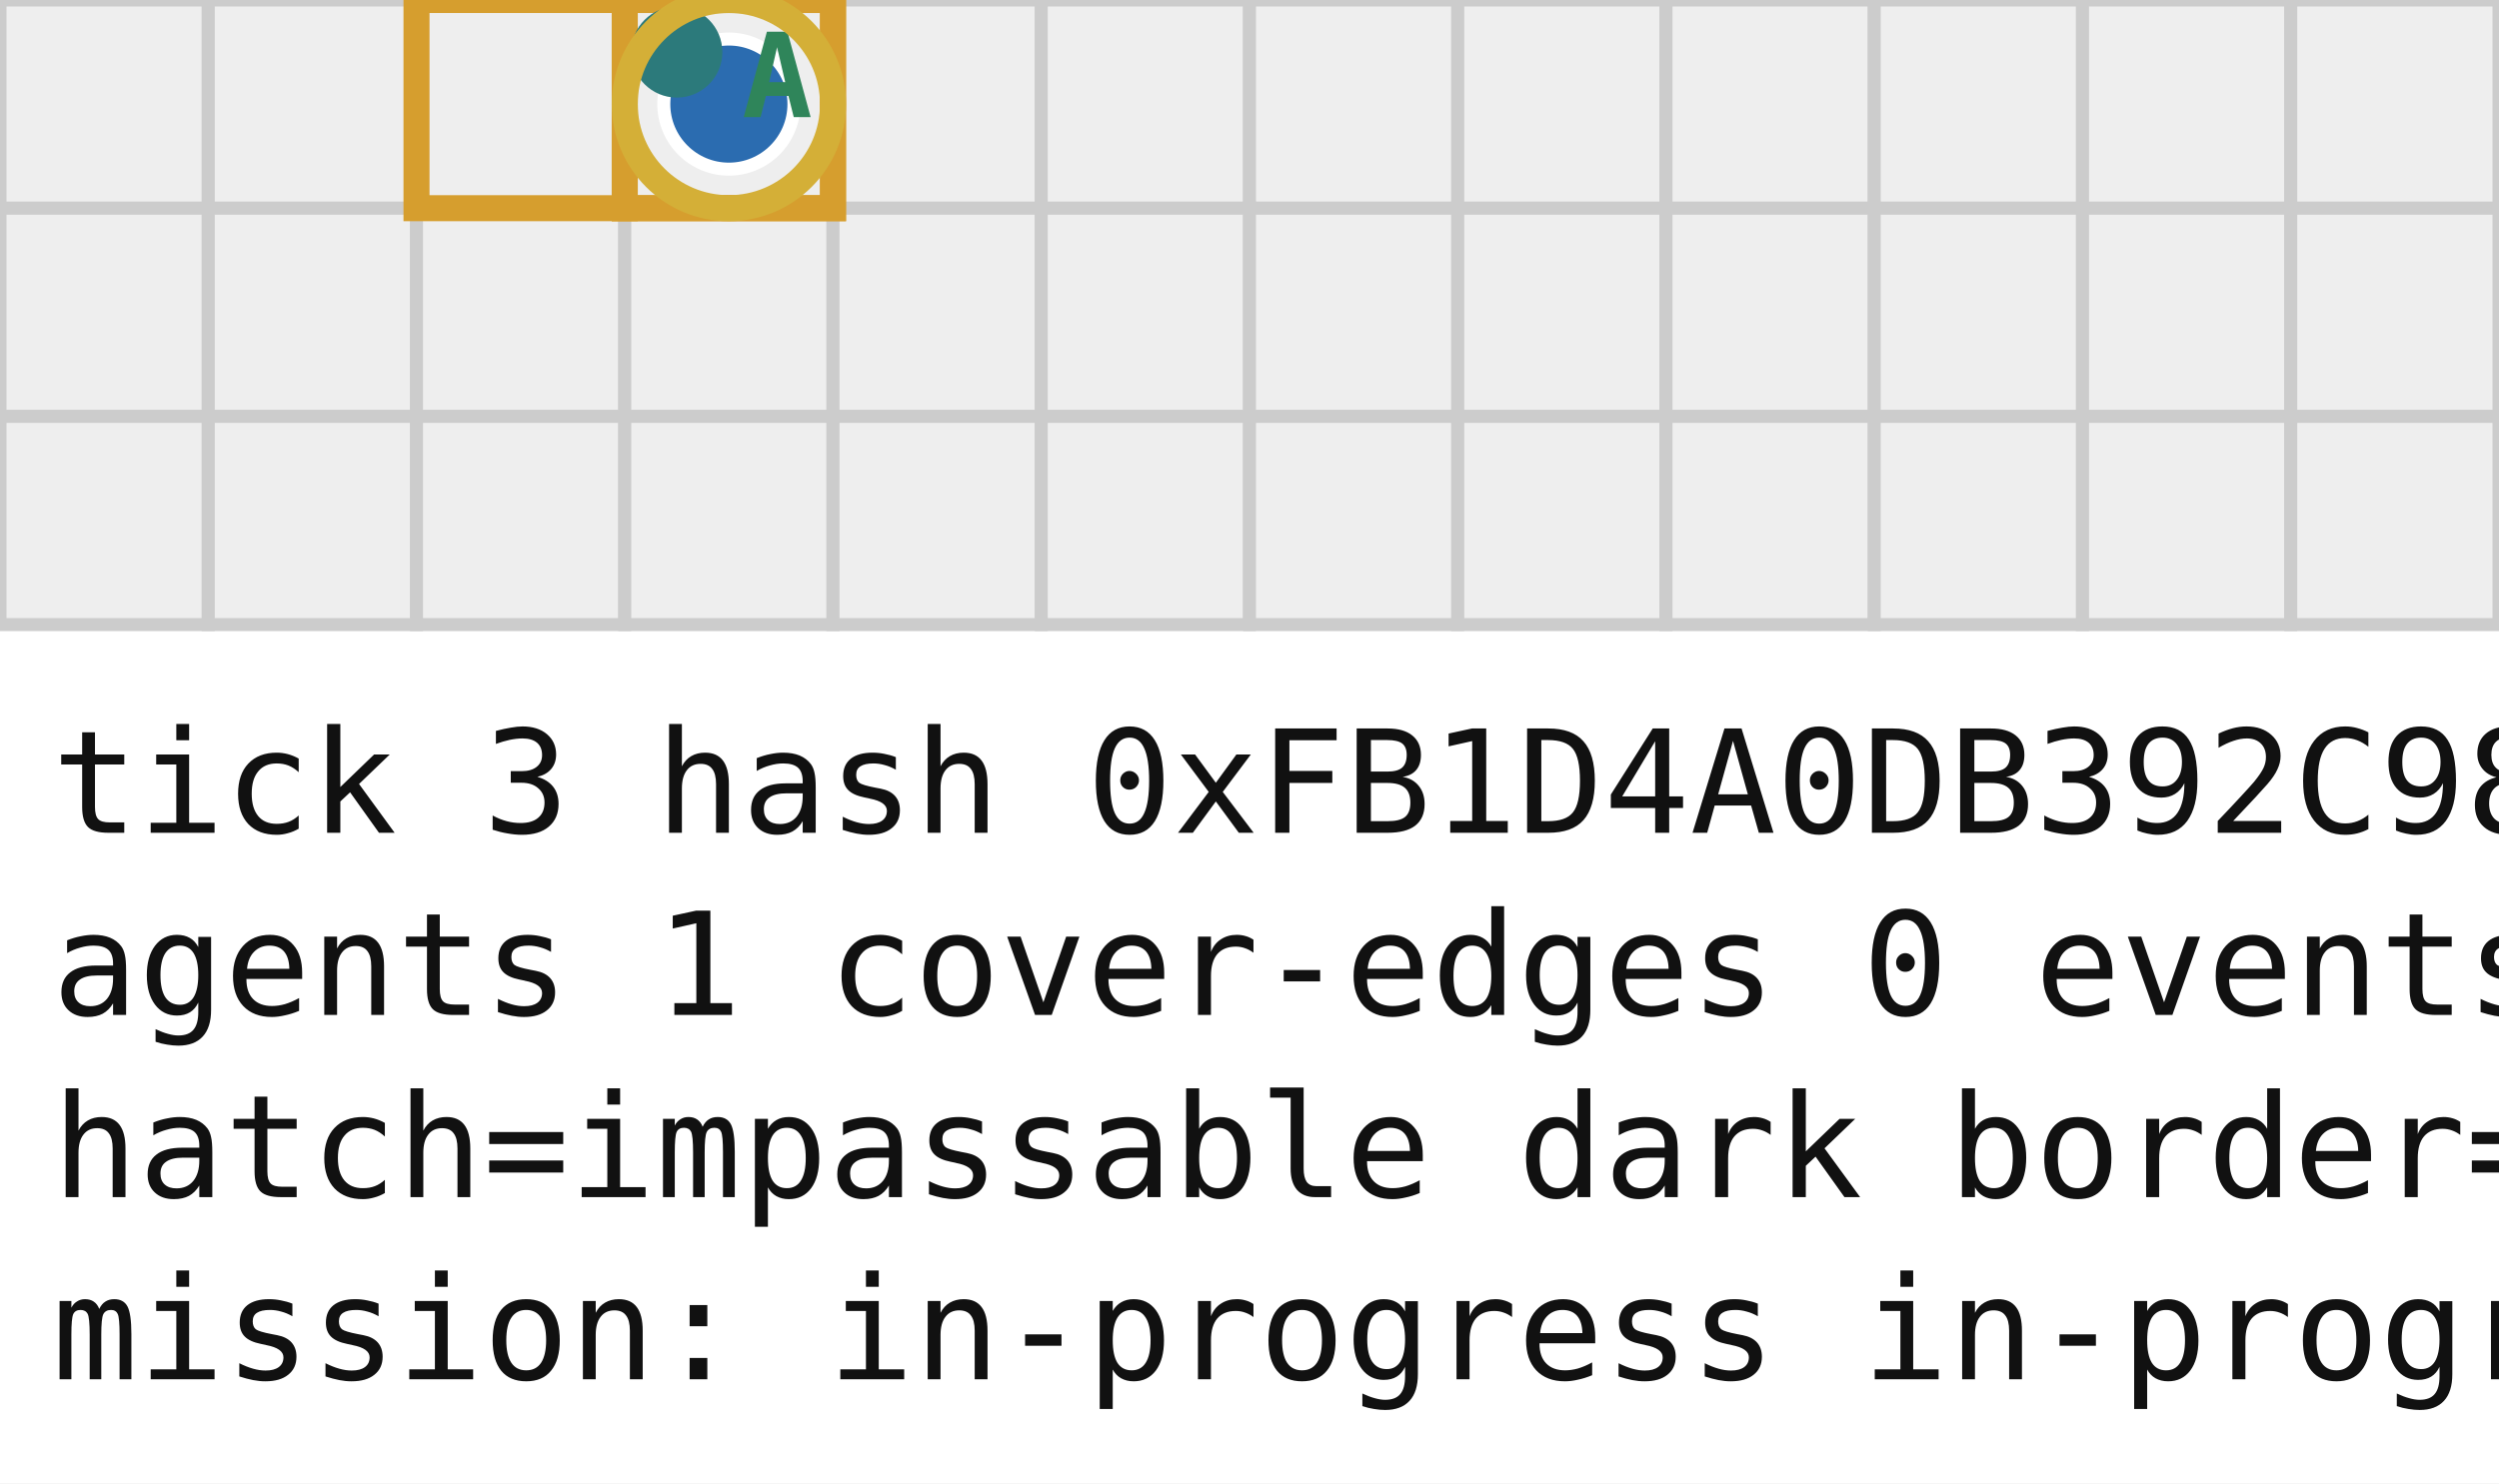
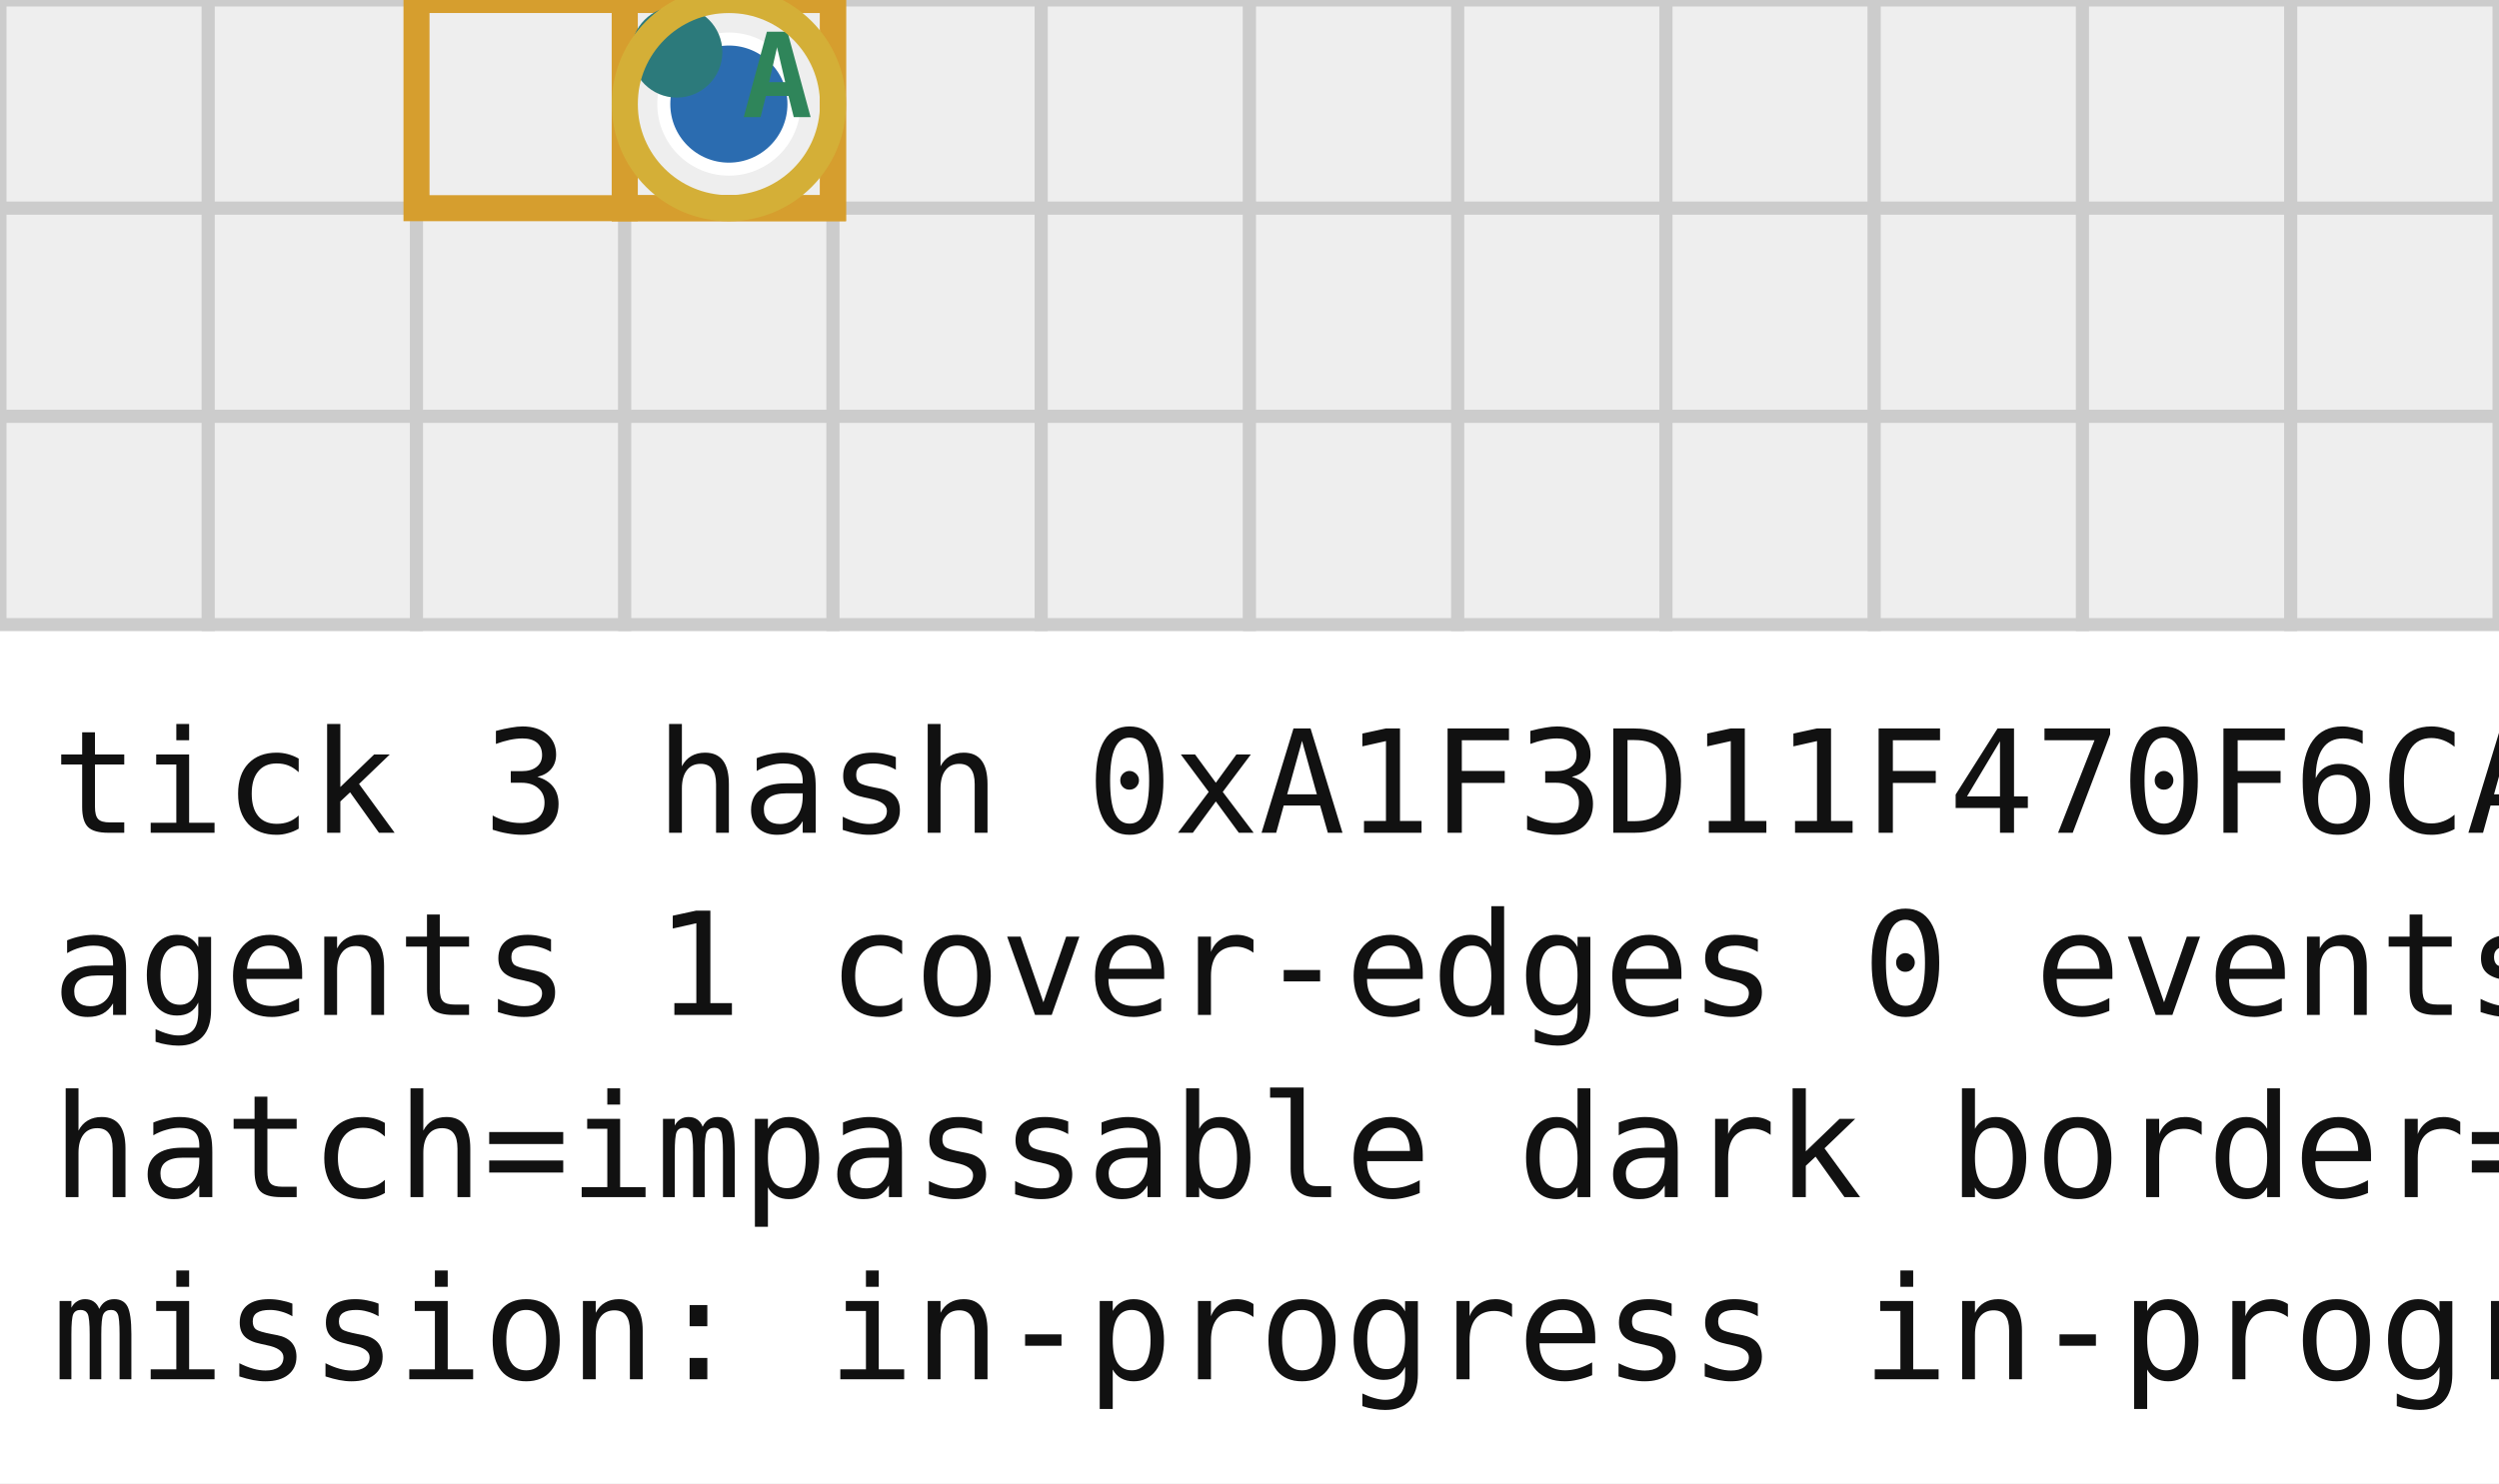
<svg xmlns="http://www.w3.org/2000/svg" width="192" height="114" viewBox="0 0 192 114">
  <defs>
    <pattern id="cw-hatch" width="4" height="4" patternUnits="userSpaceOnUse">
      <path d="M0,4 L4,0" stroke="#8a8a8a" stroke-width="1" />
    </pattern>
  </defs>
  <rect x="0" y="0" width="192" height="114" fill="#ffffff" />
  <rect x="0" y="0" width="16" height="16" fill="rgb(238,238,238)" stroke="#cccccc" stroke-width="1" />
  <rect x="16" y="0" width="16" height="16" fill="rgb(238,238,238)" stroke="#cccccc" stroke-width="1" />
  <rect x="32" y="0" width="16" height="16" fill="rgb(238,238,238)" stroke="#cccccc" stroke-width="1" />
  <rect x="48" y="0" width="16" height="16" fill="rgb(238,238,238)" stroke="#cccccc" stroke-width="1" />
  <rect x="64" y="0" width="16" height="16" fill="rgb(238,238,238)" stroke="#cccccc" stroke-width="1" />
  <rect x="80" y="0" width="16" height="16" fill="rgb(238,238,238)" stroke="#cccccc" stroke-width="1" />
  <rect x="96" y="0" width="16" height="16" fill="rgb(238,238,238)" stroke="#cccccc" stroke-width="1" />
  <rect x="112" y="0" width="16" height="16" fill="rgb(238,238,238)" stroke="#cccccc" stroke-width="1" />
  <rect x="128" y="0" width="16" height="16" fill="rgb(238,238,238)" stroke="#cccccc" stroke-width="1" />
  <rect x="144" y="0" width="16" height="16" fill="rgb(238,238,238)" stroke="#cccccc" stroke-width="1" />
  <rect x="160" y="0" width="16" height="16" fill="rgb(238,238,238)" stroke="#cccccc" stroke-width="1" />
  <rect x="176" y="0" width="16" height="16" fill="rgb(238,238,238)" stroke="#cccccc" stroke-width="1" />
  <rect x="0" y="16" width="16" height="16" fill="rgb(238,238,238)" stroke="#cccccc" stroke-width="1" />
  <rect x="16" y="16" width="16" height="16" fill="rgb(238,238,238)" stroke="#cccccc" stroke-width="1" />
  <rect x="32" y="16" width="16" height="16" fill="rgb(238,238,238)" stroke="#cccccc" stroke-width="1" />
  <rect x="48" y="16" width="16" height="16" fill="rgb(238,238,238)" stroke="#cccccc" stroke-width="1" />
  <rect x="64" y="16" width="16" height="16" fill="rgb(238,238,238)" stroke="#cccccc" stroke-width="1" />
  <rect x="80" y="16" width="16" height="16" fill="rgb(238,238,238)" stroke="#cccccc" stroke-width="1" />
  <rect x="96" y="16" width="16" height="16" fill="rgb(238,238,238)" stroke="#cccccc" stroke-width="1" />
  <rect x="112" y="16" width="16" height="16" fill="rgb(238,238,238)" stroke="#cccccc" stroke-width="1" />
  <rect x="128" y="16" width="16" height="16" fill="rgb(238,238,238)" stroke="#cccccc" stroke-width="1" />
  <rect x="144" y="16" width="16" height="16" fill="rgb(238,238,238)" stroke="#cccccc" stroke-width="1" />
  <rect x="160" y="16" width="16" height="16" fill="rgb(238,238,238)" stroke="#cccccc" stroke-width="1" />
  <rect x="176" y="16" width="16" height="16" fill="rgb(238,238,238)" stroke="#cccccc" stroke-width="1" />
  <rect x="0" y="32" width="16" height="16" fill="rgb(238,238,238)" stroke="#cccccc" stroke-width="1" />
  <rect x="16" y="32" width="16" height="16" fill="rgb(238,238,238)" stroke="#cccccc" stroke-width="1" />
  <rect x="32" y="32" width="16" height="16" fill="rgb(238,238,238)" stroke="#cccccc" stroke-width="1" />
  <rect x="48" y="32" width="16" height="16" fill="rgb(238,238,238)" stroke="#cccccc" stroke-width="1" />
  <rect x="64" y="32" width="16" height="16" fill="rgb(238,238,238)" stroke="#cccccc" stroke-width="1" />
  <rect x="80" y="32" width="16" height="16" fill="rgb(238,238,238)" stroke="#cccccc" stroke-width="1" />
  <rect x="96" y="32" width="16" height="16" fill="rgb(238,238,238)" stroke="#cccccc" stroke-width="1" />
  <rect x="112" y="32" width="16" height="16" fill="rgb(238,238,238)" stroke="#cccccc" stroke-width="1" />
  <rect x="128" y="32" width="16" height="16" fill="rgb(238,238,238)" stroke="#cccccc" stroke-width="1" />
  <rect x="144" y="32" width="16" height="16" fill="rgb(238,238,238)" stroke="#cccccc" stroke-width="1" />
  <rect x="160" y="32" width="16" height="16" fill="rgb(238,238,238)" stroke="#cccccc" stroke-width="1" />
  <rect x="176" y="32" width="16" height="16" fill="rgb(238,238,238)" stroke="#cccccc" stroke-width="1" />
  <rect x="32" y="0" width="16" height="16" fill="none" stroke="#d69e2e" stroke-width="2" />
  <rect x="48" y="0" width="16" height="16" fill="none" stroke="#d69e2e" stroke-width="2" />
  <rect x="48" y="0" width="16" height="16" fill="none" stroke="#d69e2e" stroke-width="2" />
  <circle cx="56" cy="8" r="5" fill="#2b6cb0" stroke="#ffffff" stroke-width="1" />
  <text x="57" y="9" font-family="monospace" font-size="9" font-weight="bold" fill="#2f855a">A</text>
  <circle cx="52" cy="4" r="3" fill="#2c7a7b" stroke="#2c7a7b" stroke-width="1" />
  <circle cx="56" cy="8" r="8" fill="none" stroke="#d4af37" stroke-width="2" />
-   <text x="4" y="64" font-family="monospace" font-size="11" fill="#111111">tick 3  hash 0xFB1D4A0DB392C987  draws 0</text>
+   <text x="4" y="64" font-family="monospace" font-size="11" fill="#111111">tick 3  hash 0xA1F3D11F470F6CAA  draws 0</text>
  <text x="4" y="78" font-family="monospace" font-size="11" fill="#111111">agents 1  cover-edges 0  events 2</text>
  <text x="4" y="92" font-family="monospace" font-size="11" fill="#111111">hatch=impassable  dark border=opaque  darker fill=higher elevation  triangle=cover  circle=agent</text>
  <text x="4" y="106" font-family="monospace" font-size="11" fill="#111111">mission: in-progress  in-progress 1:1</text>
</svg>
